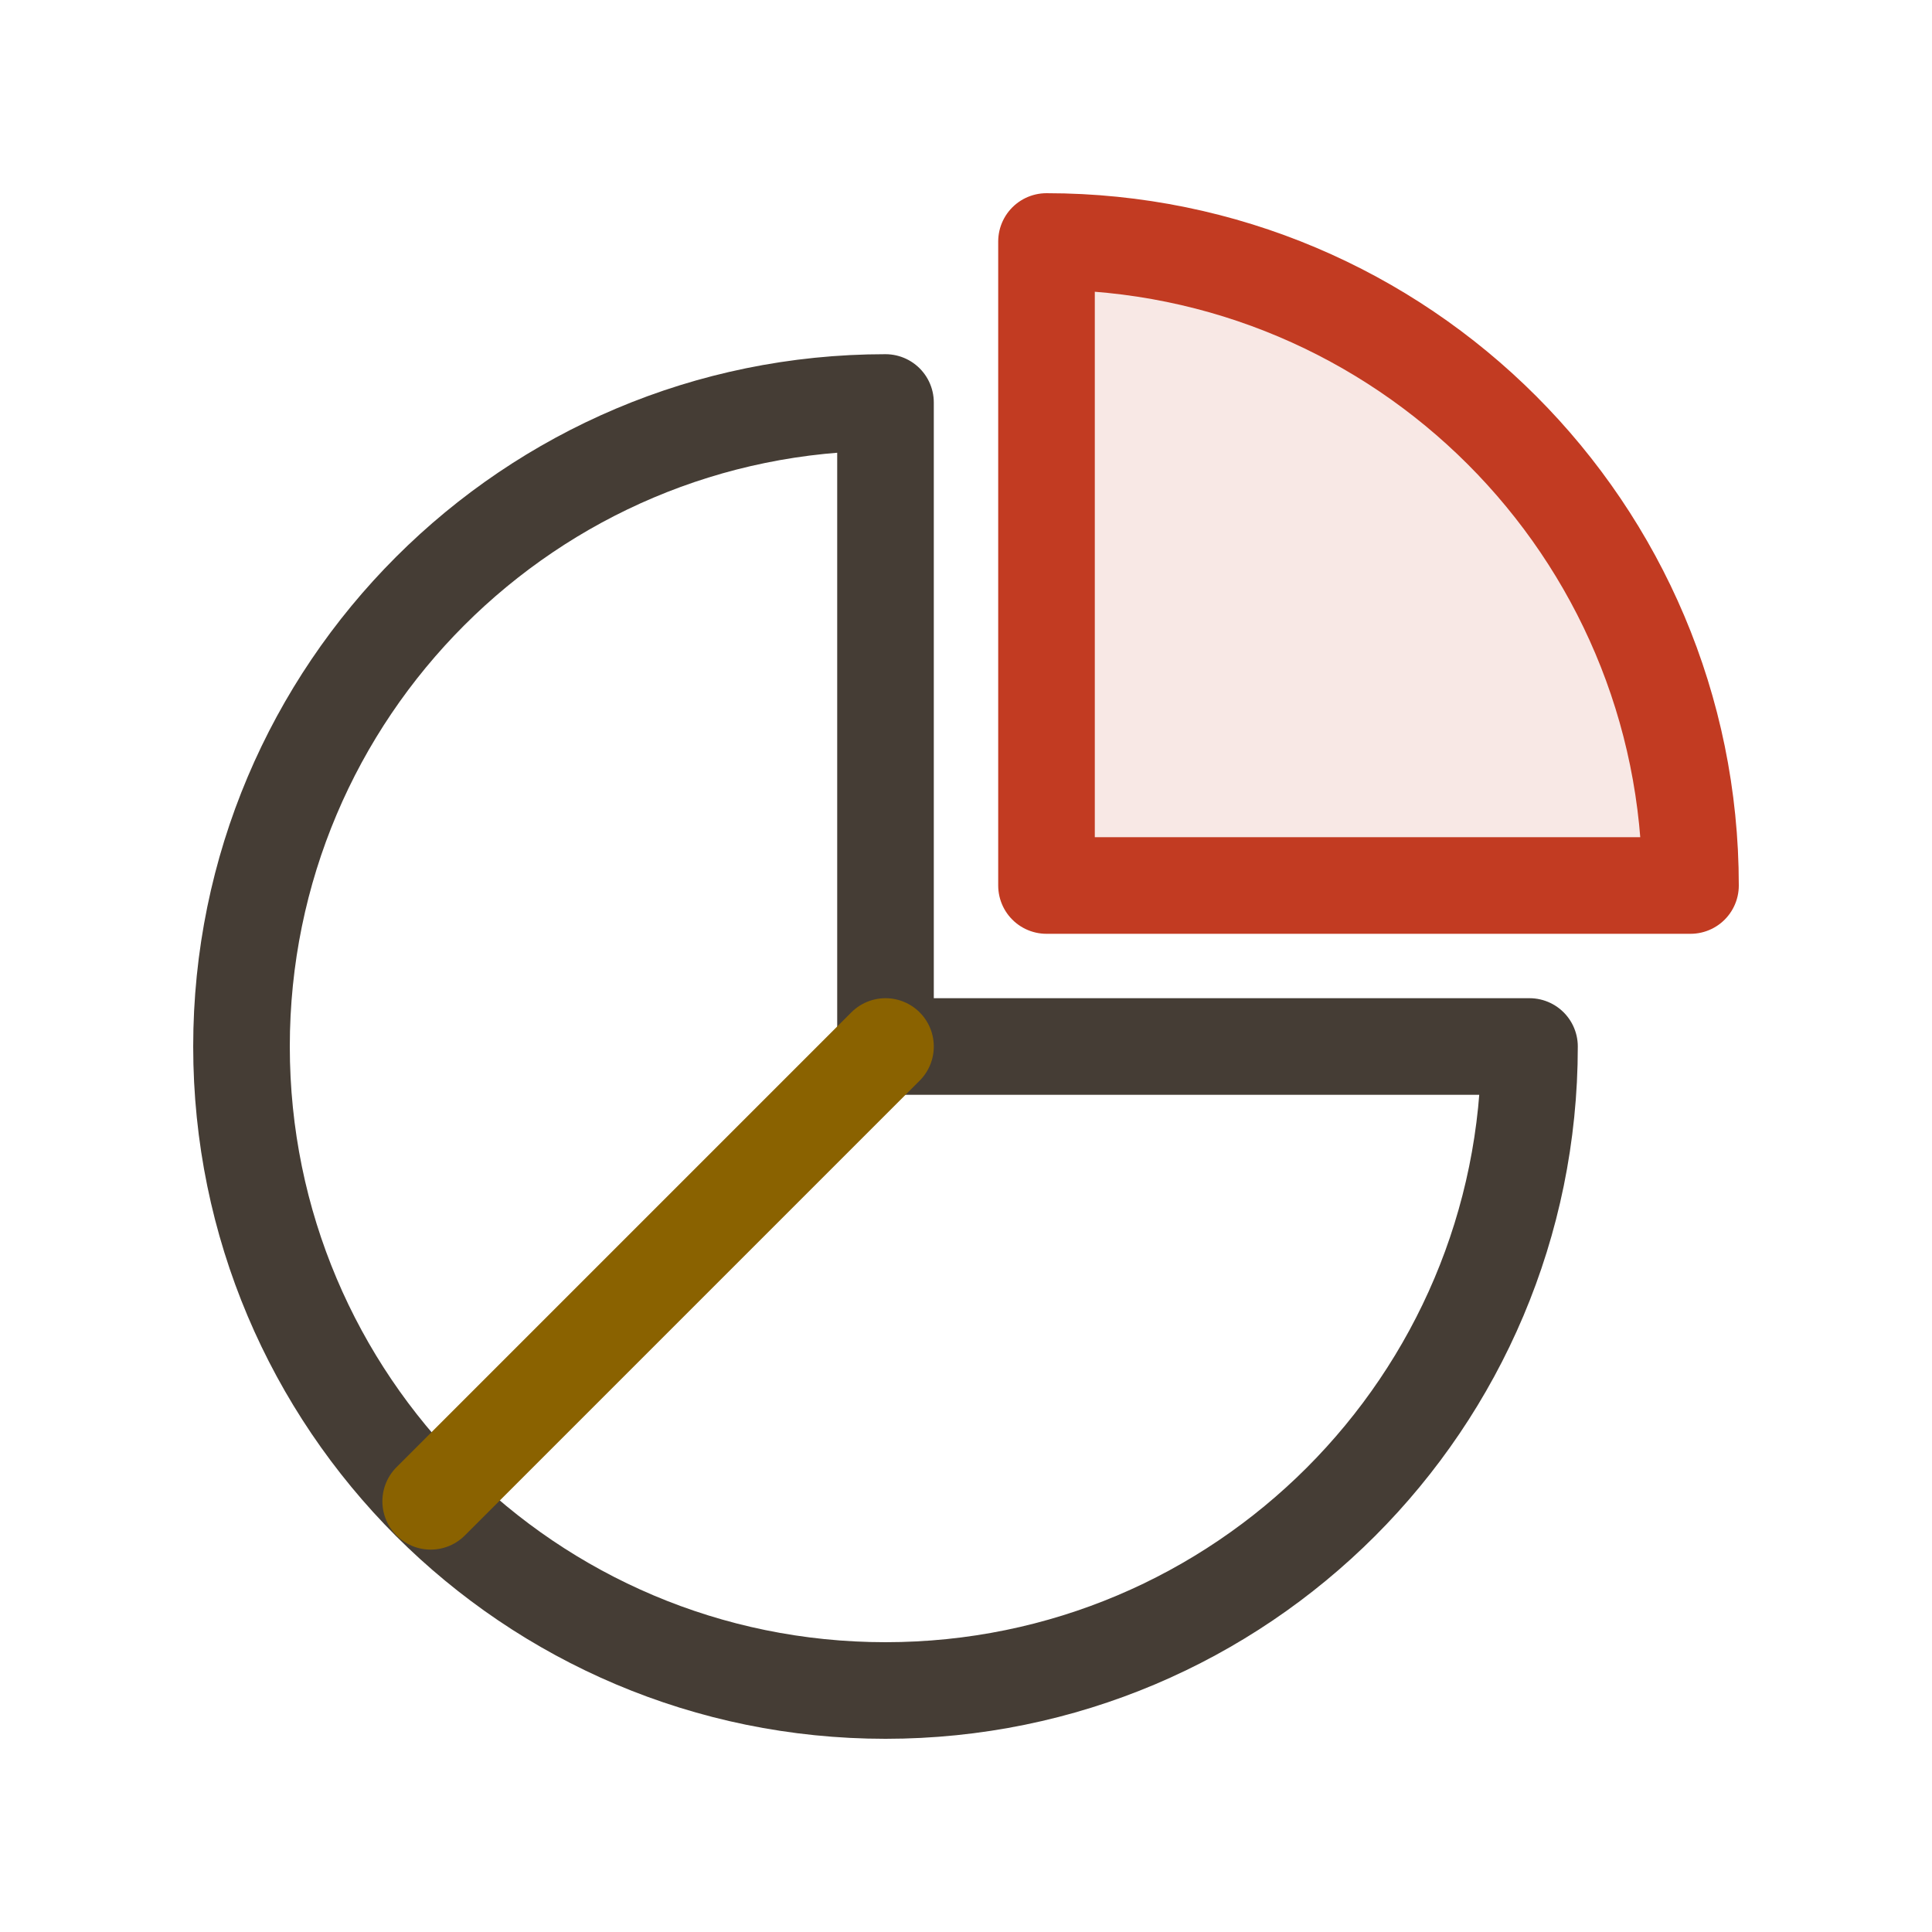
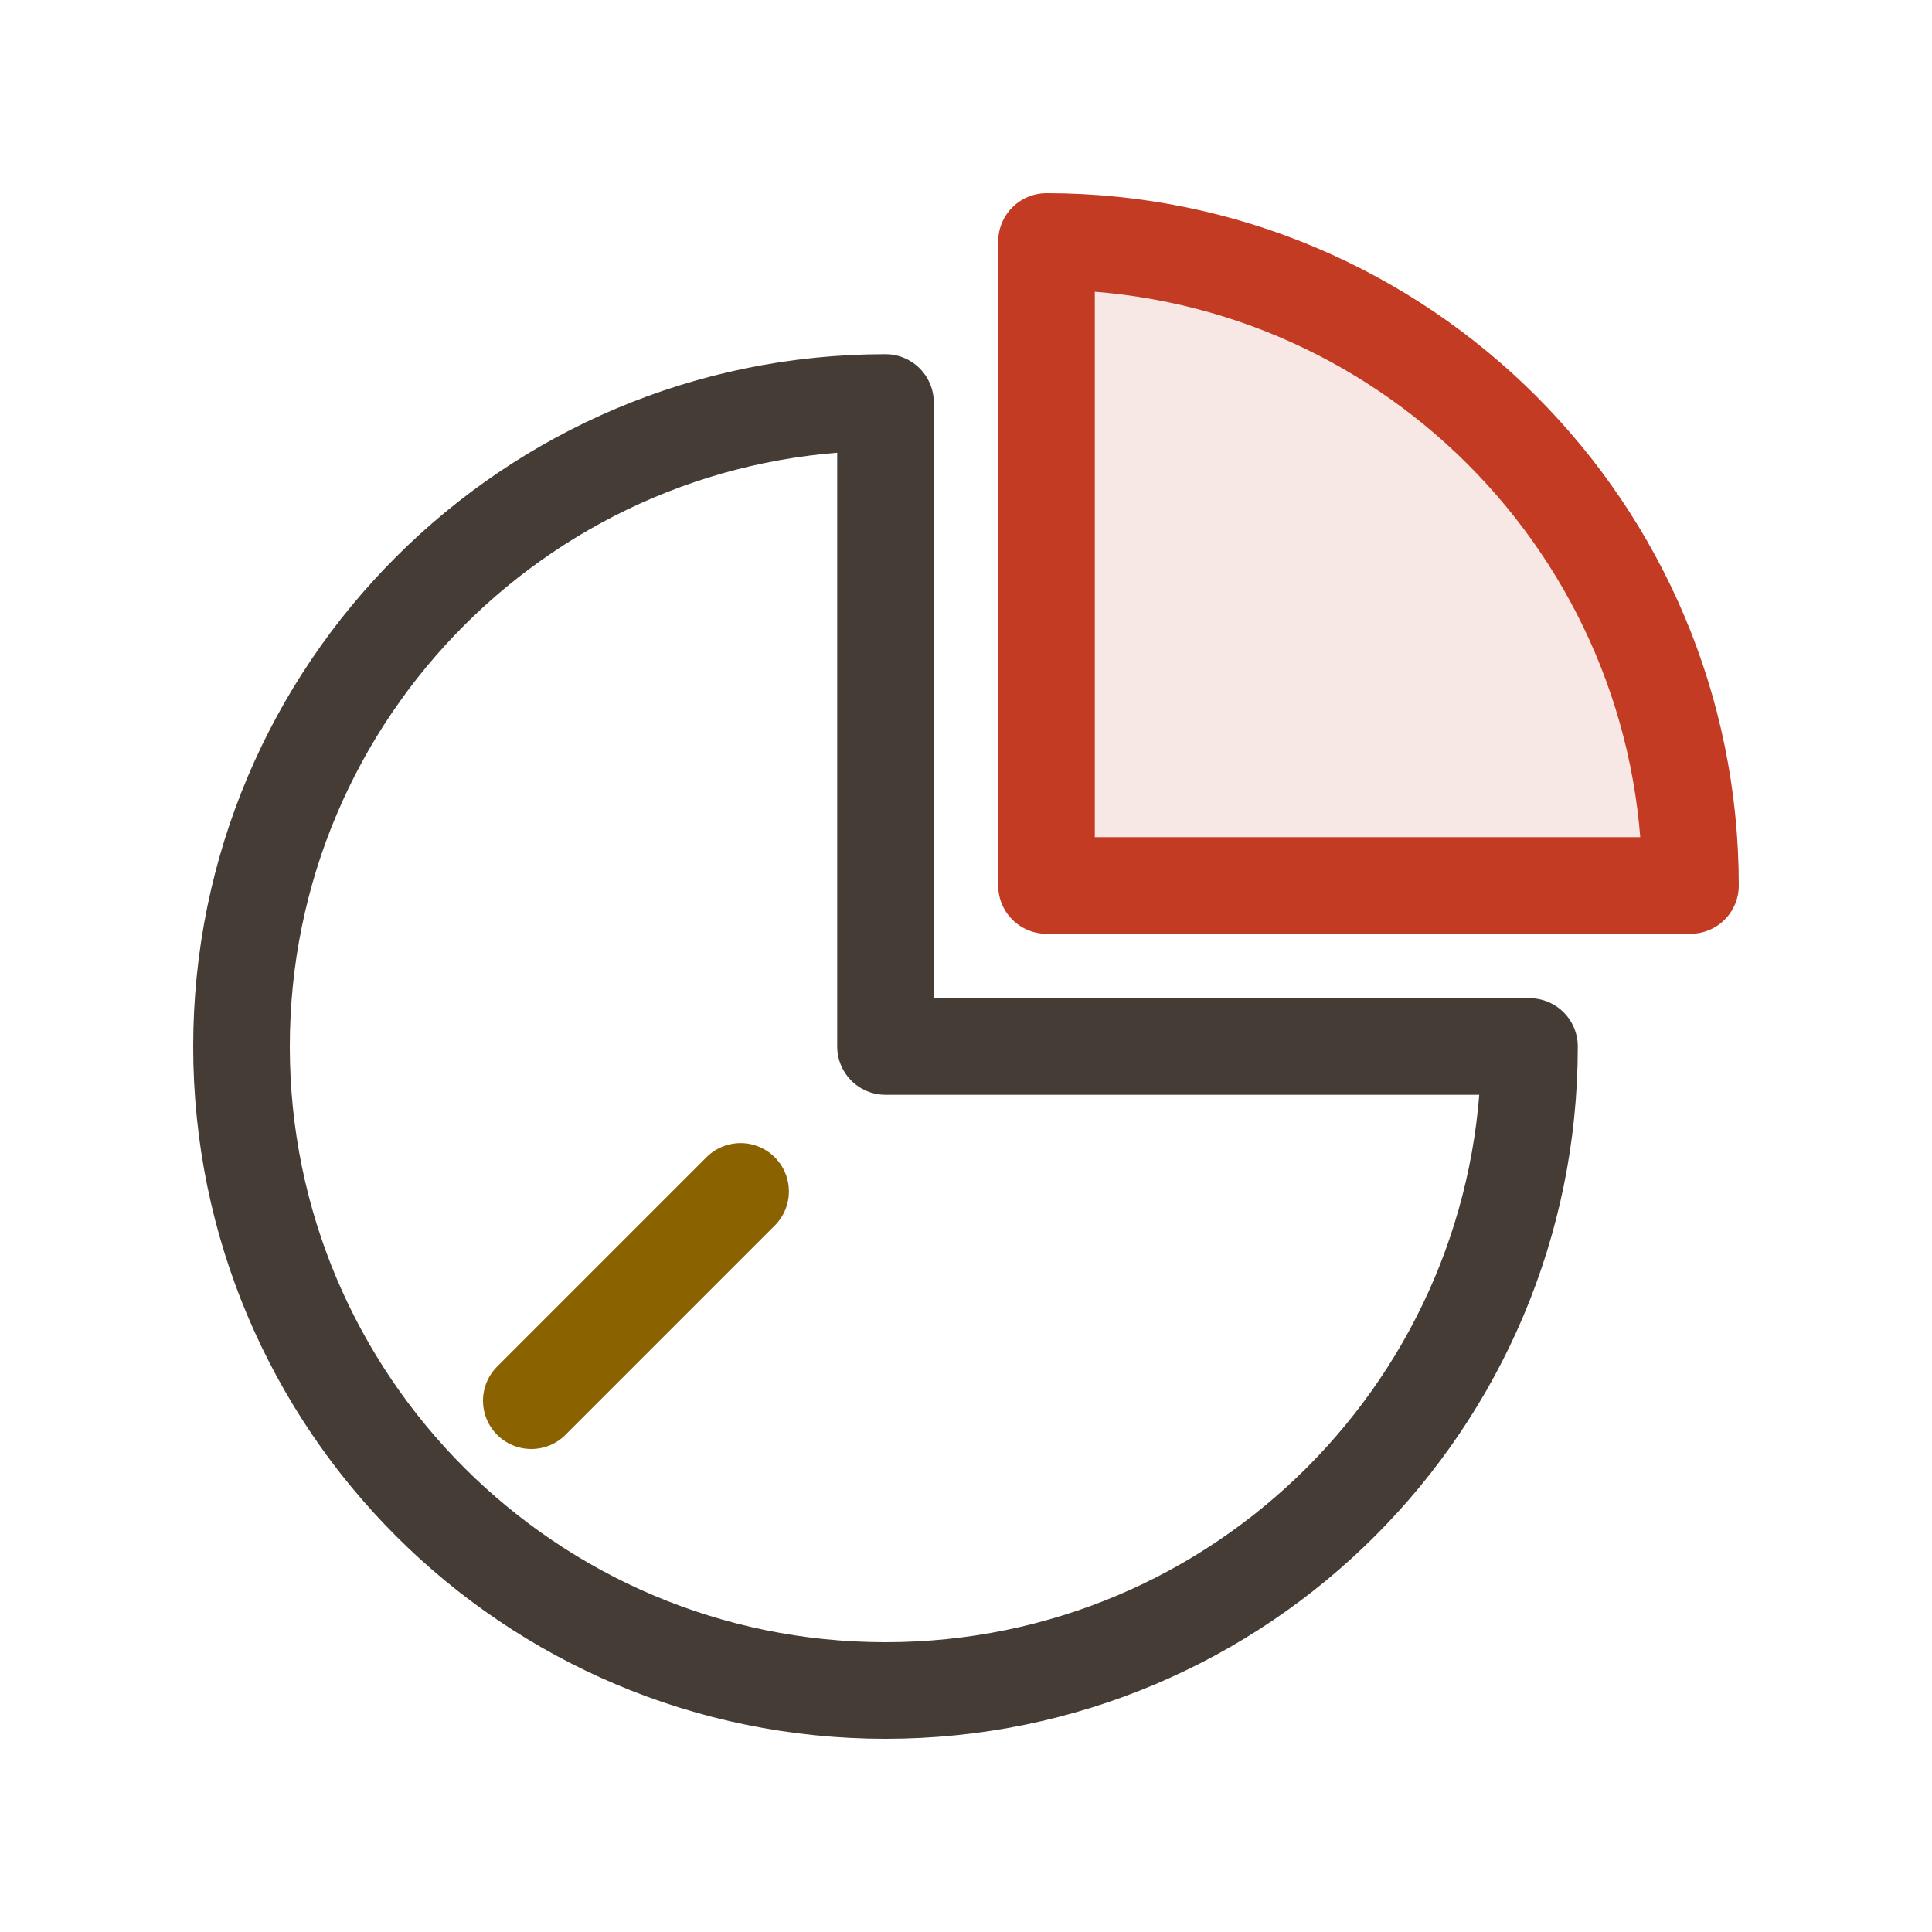
<svg xmlns="http://www.w3.org/2000/svg" viewBox="0 0 48 48" width="48" height="48" fill="none" stroke="#453D35" stroke-width="2.4" stroke-linecap="round" stroke-linejoin="round" data-category="界面">
  <path d="M22 10A16 16 0 1 0 38 26H22Z" />
-   <path d="M22 26 10.7 37.3" stroke="#8A6200" />
+   <path d="M18.4 29.6 13.2 34.8" stroke="#8A6200" />
  <path d="M26 6A16 16 0 0 1 42 22H26Z" fill="#C23B22" fill-opacity=".12" stroke="#C23B22" />
</svg>
